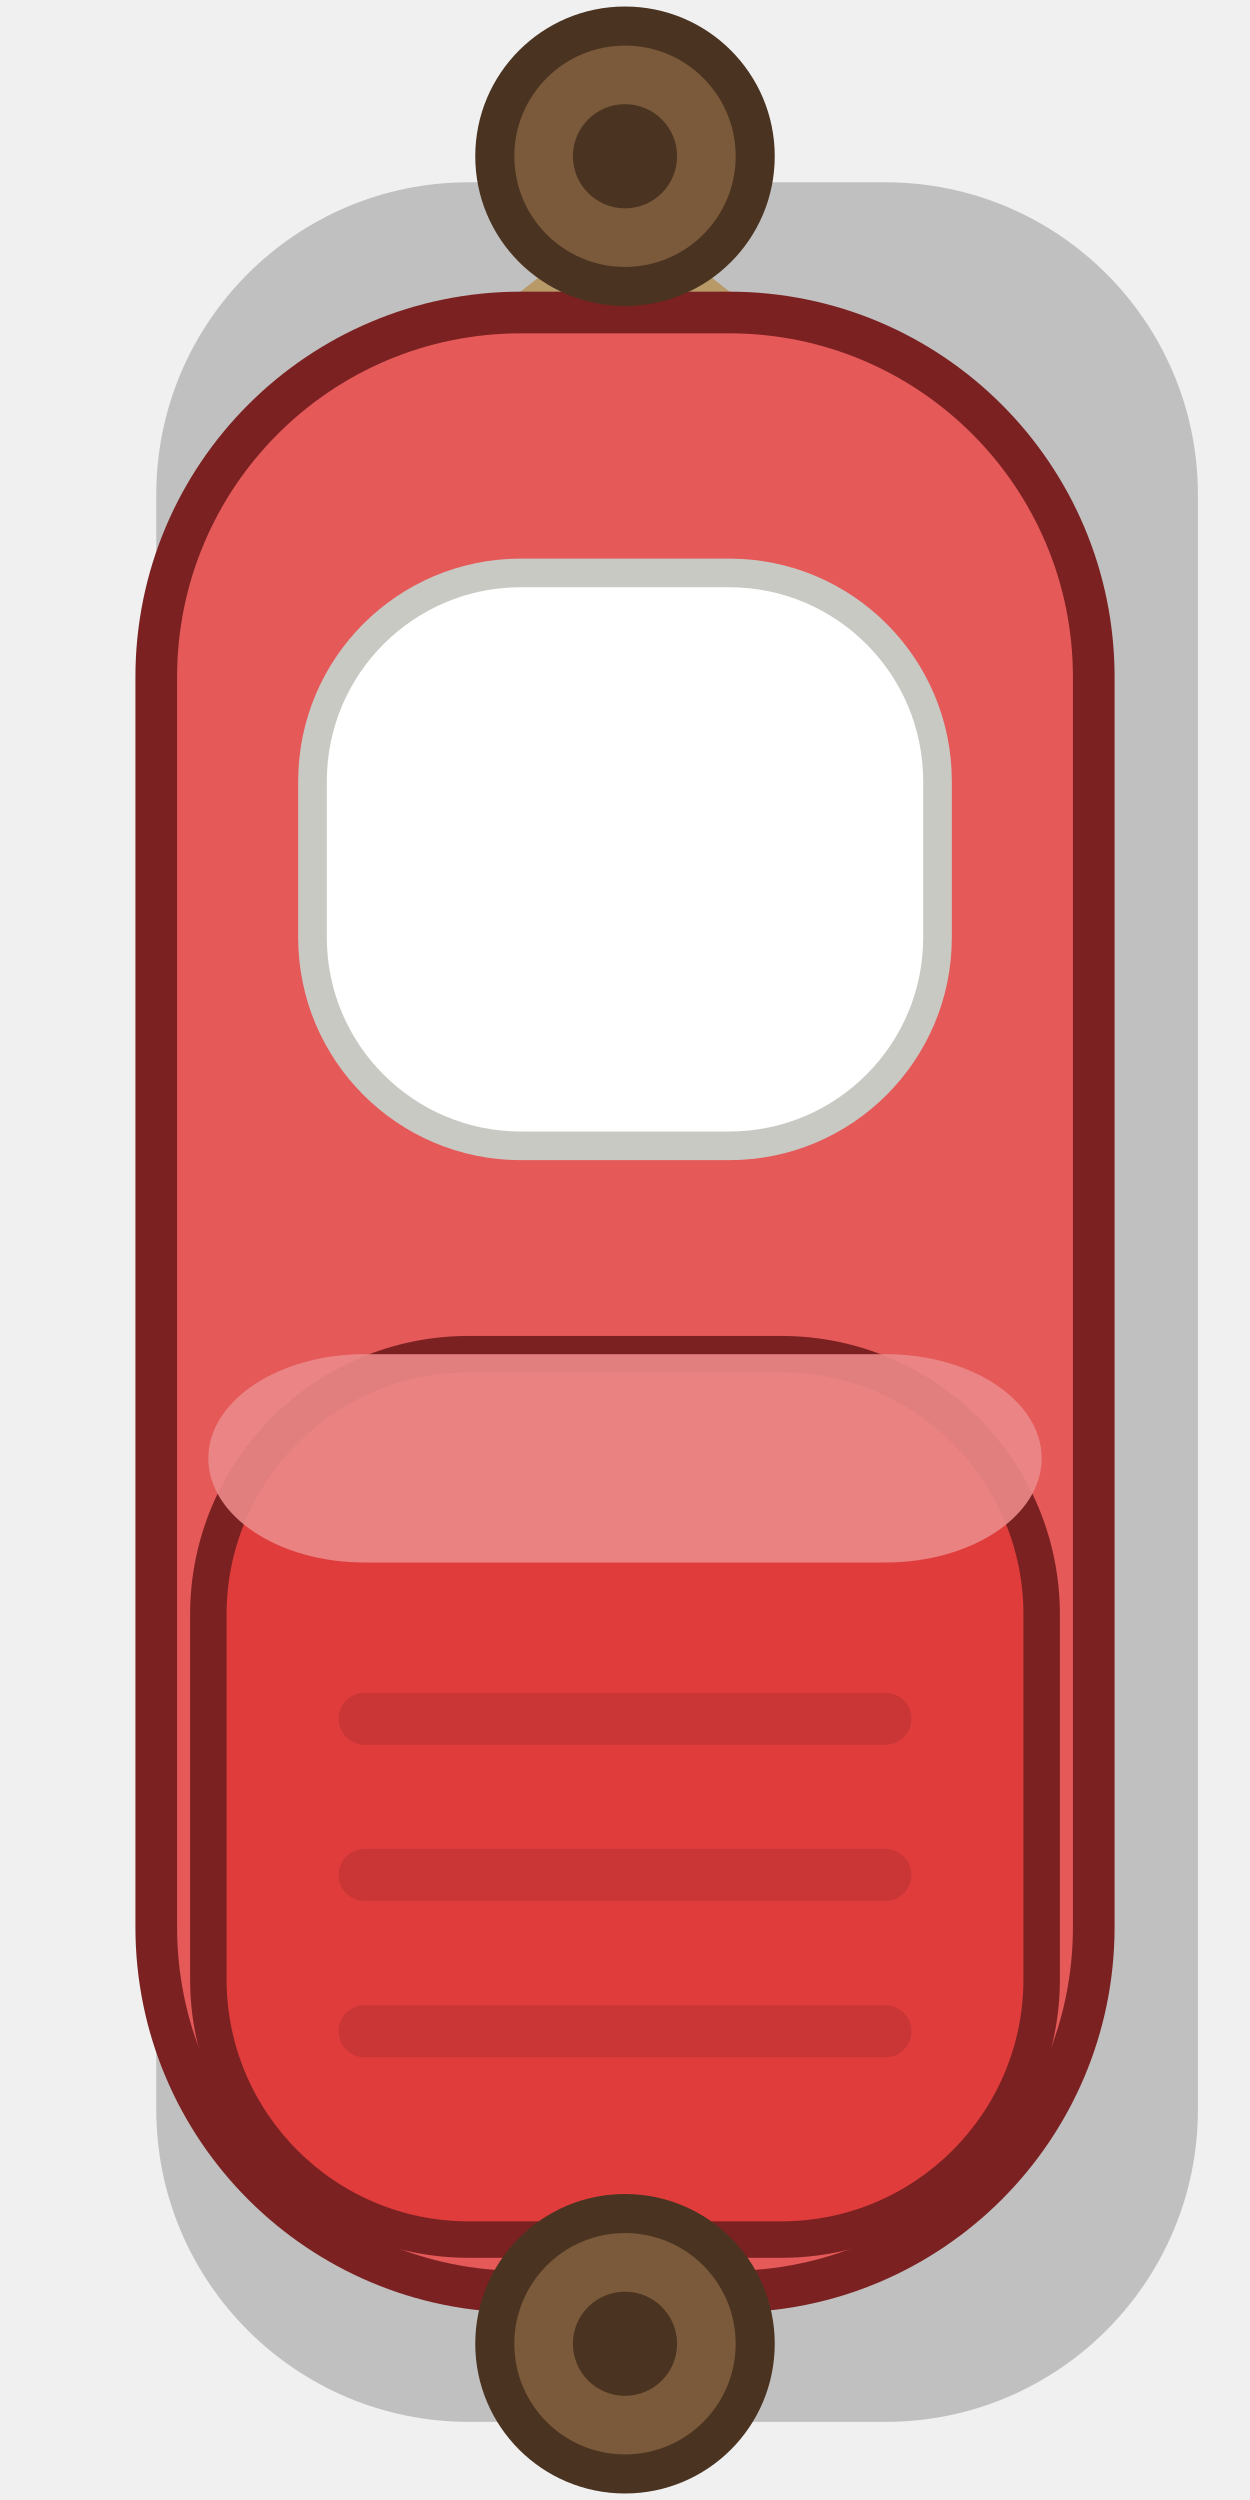
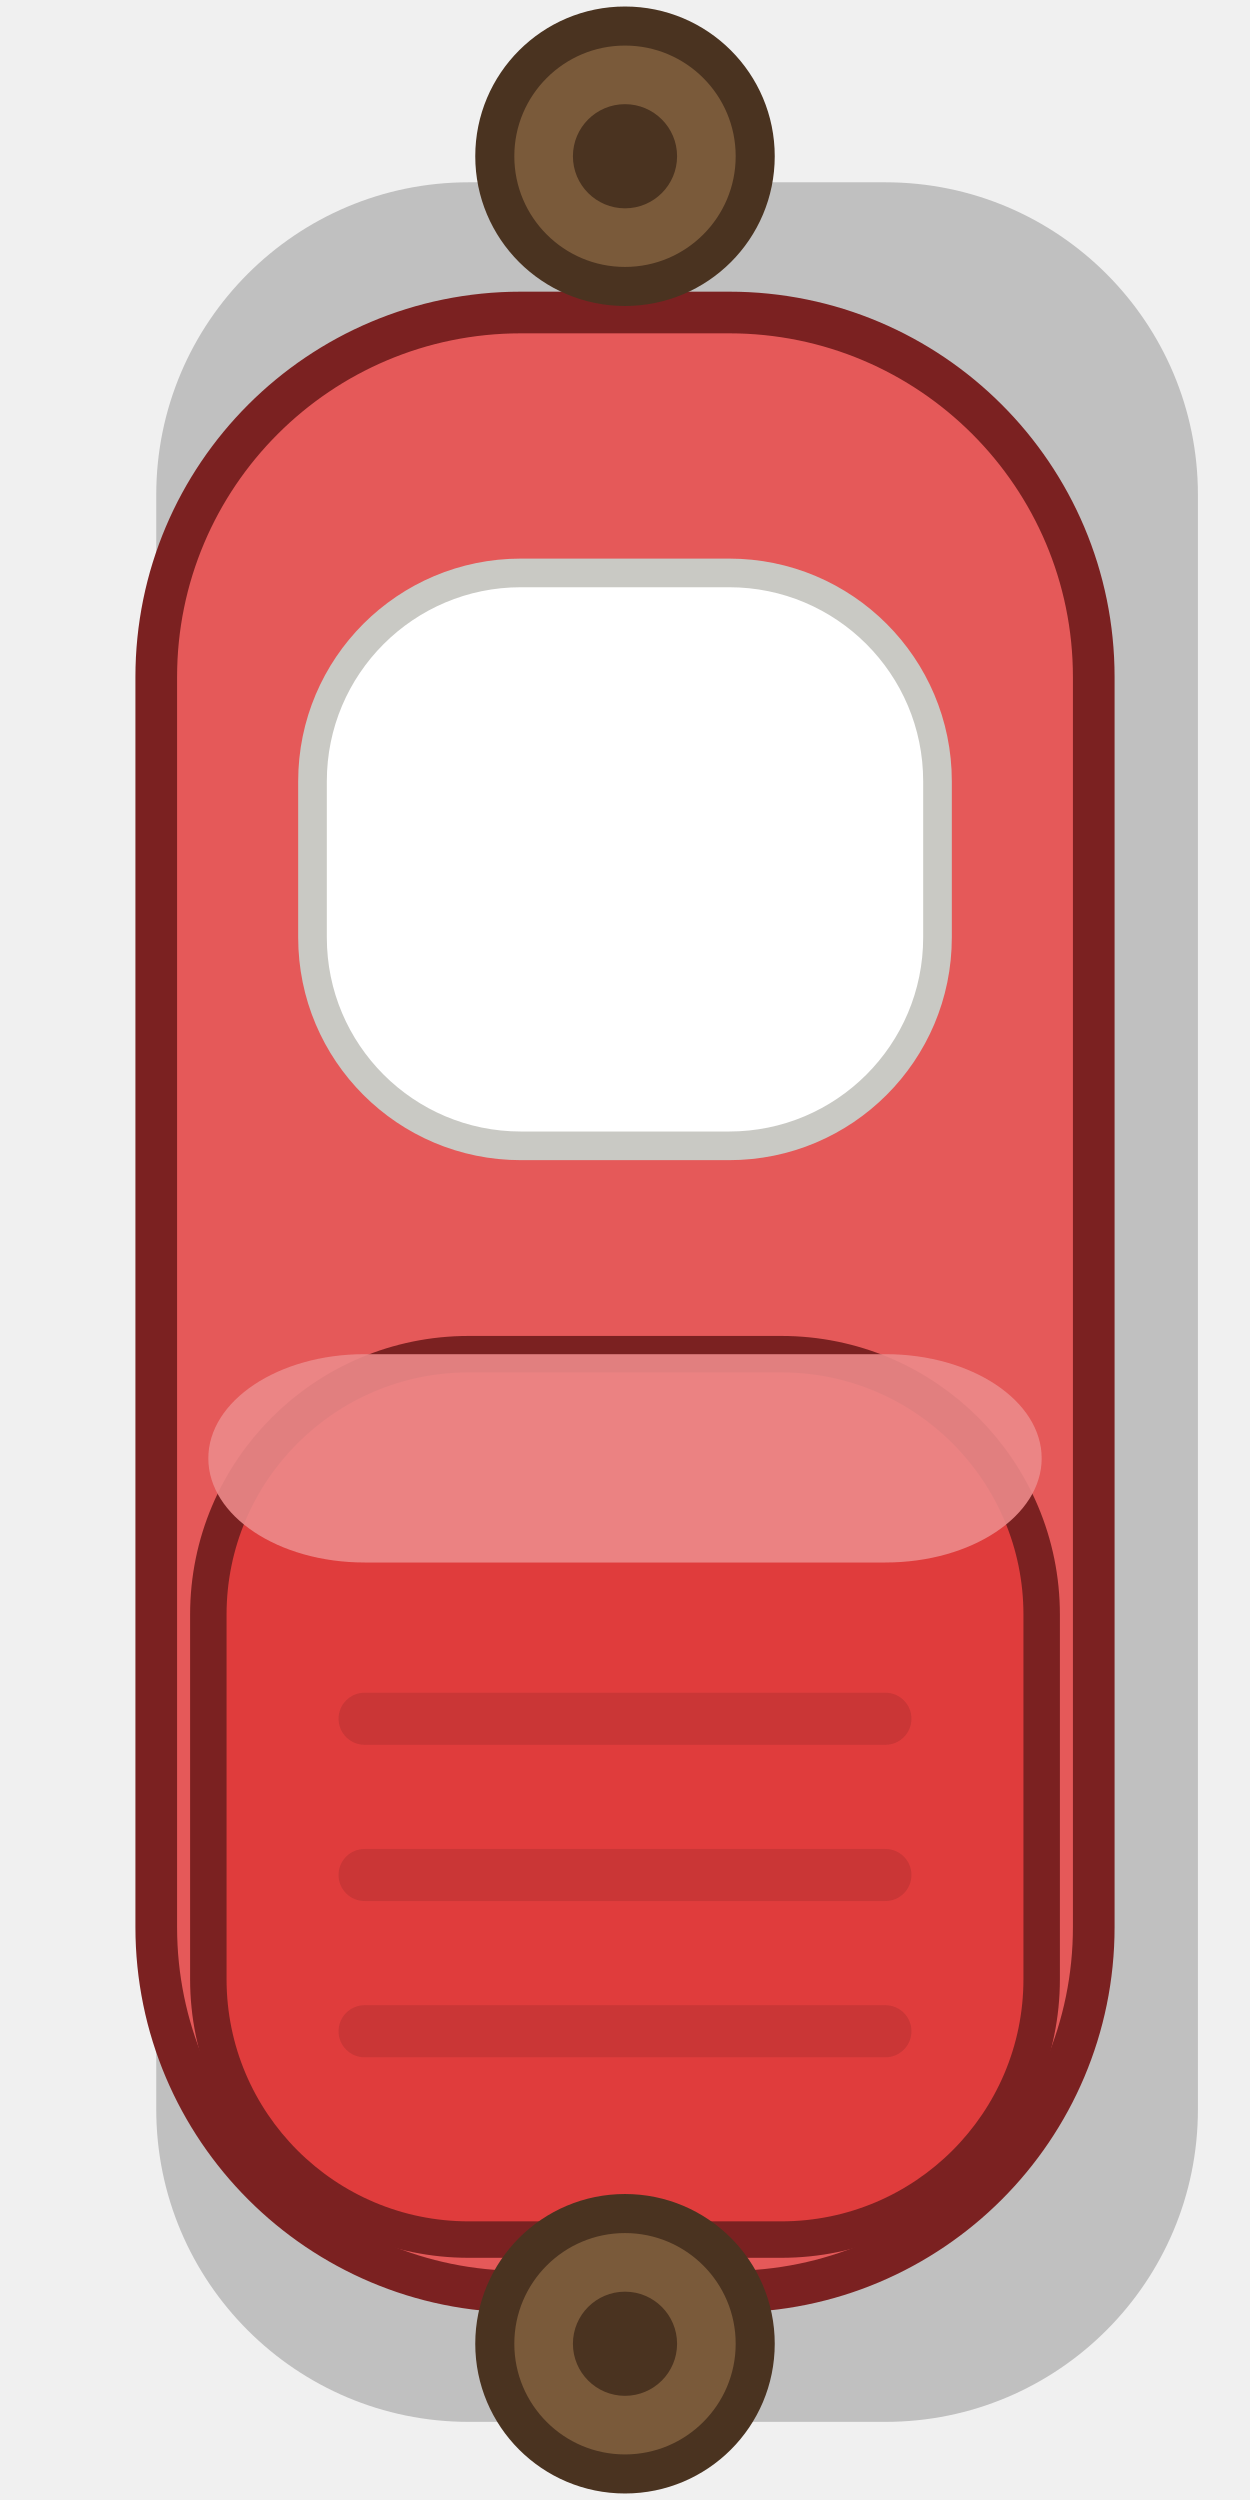
<svg xmlns="http://www.w3.org/2000/svg" width="96" height="192" viewBox="0 0 48 96">
  <rect x="6" y="7" width="40" height="86" rx="12" fill="#000" opacity=".2" />
-   <path d="M24 9 L10 20 M24 9 L38 20 M24 91 L10 80 M24 91 L38 80" stroke="#b89968" stroke-width="1.5" stroke-linecap="round" />
  <rect x="6" y="12" width="36" height="76" rx="14" fill="#e55959" stroke="#7b2121" stroke-width="1.6" />
  <rect x="12" y="22" width="24" height="22" rx="8" fill="#ffffff" stroke="#c9c9c4" stroke-width="1.1" />
  <rect x="8" y="52" width="32" height="34" rx="10" fill="#e03c3c" stroke="#7b2121" stroke-width="1.4" />
  <rect x="8" y="52" width="32" height="8" rx="6" fill="#ec8a8a" opacity="0.9" />
  <rect x="13" y="65" width="22" height="2" rx="1" fill="#b33030" opacity="0.5" />
  <rect x="13" y="71" width="22" height="2" rx="1" fill="#b33030" opacity="0.5" />
  <rect x="13" y="77" width="22" height="2" rx="1" fill="#b33030" opacity="0.5" />
  <circle cx="24" cy="6" r="5" fill="#7a5a3a" stroke="#4a3320" stroke-width="1.5" />
  <circle cx="24" cy="6" r="2" fill="#4a3320" />
  <circle cx="24" cy="90" r="5" fill="#7a5a3a" stroke="#4a3320" stroke-width="1.5" />
  <circle cx="24" cy="90" r="2" fill="#4a3320" />
</svg>
